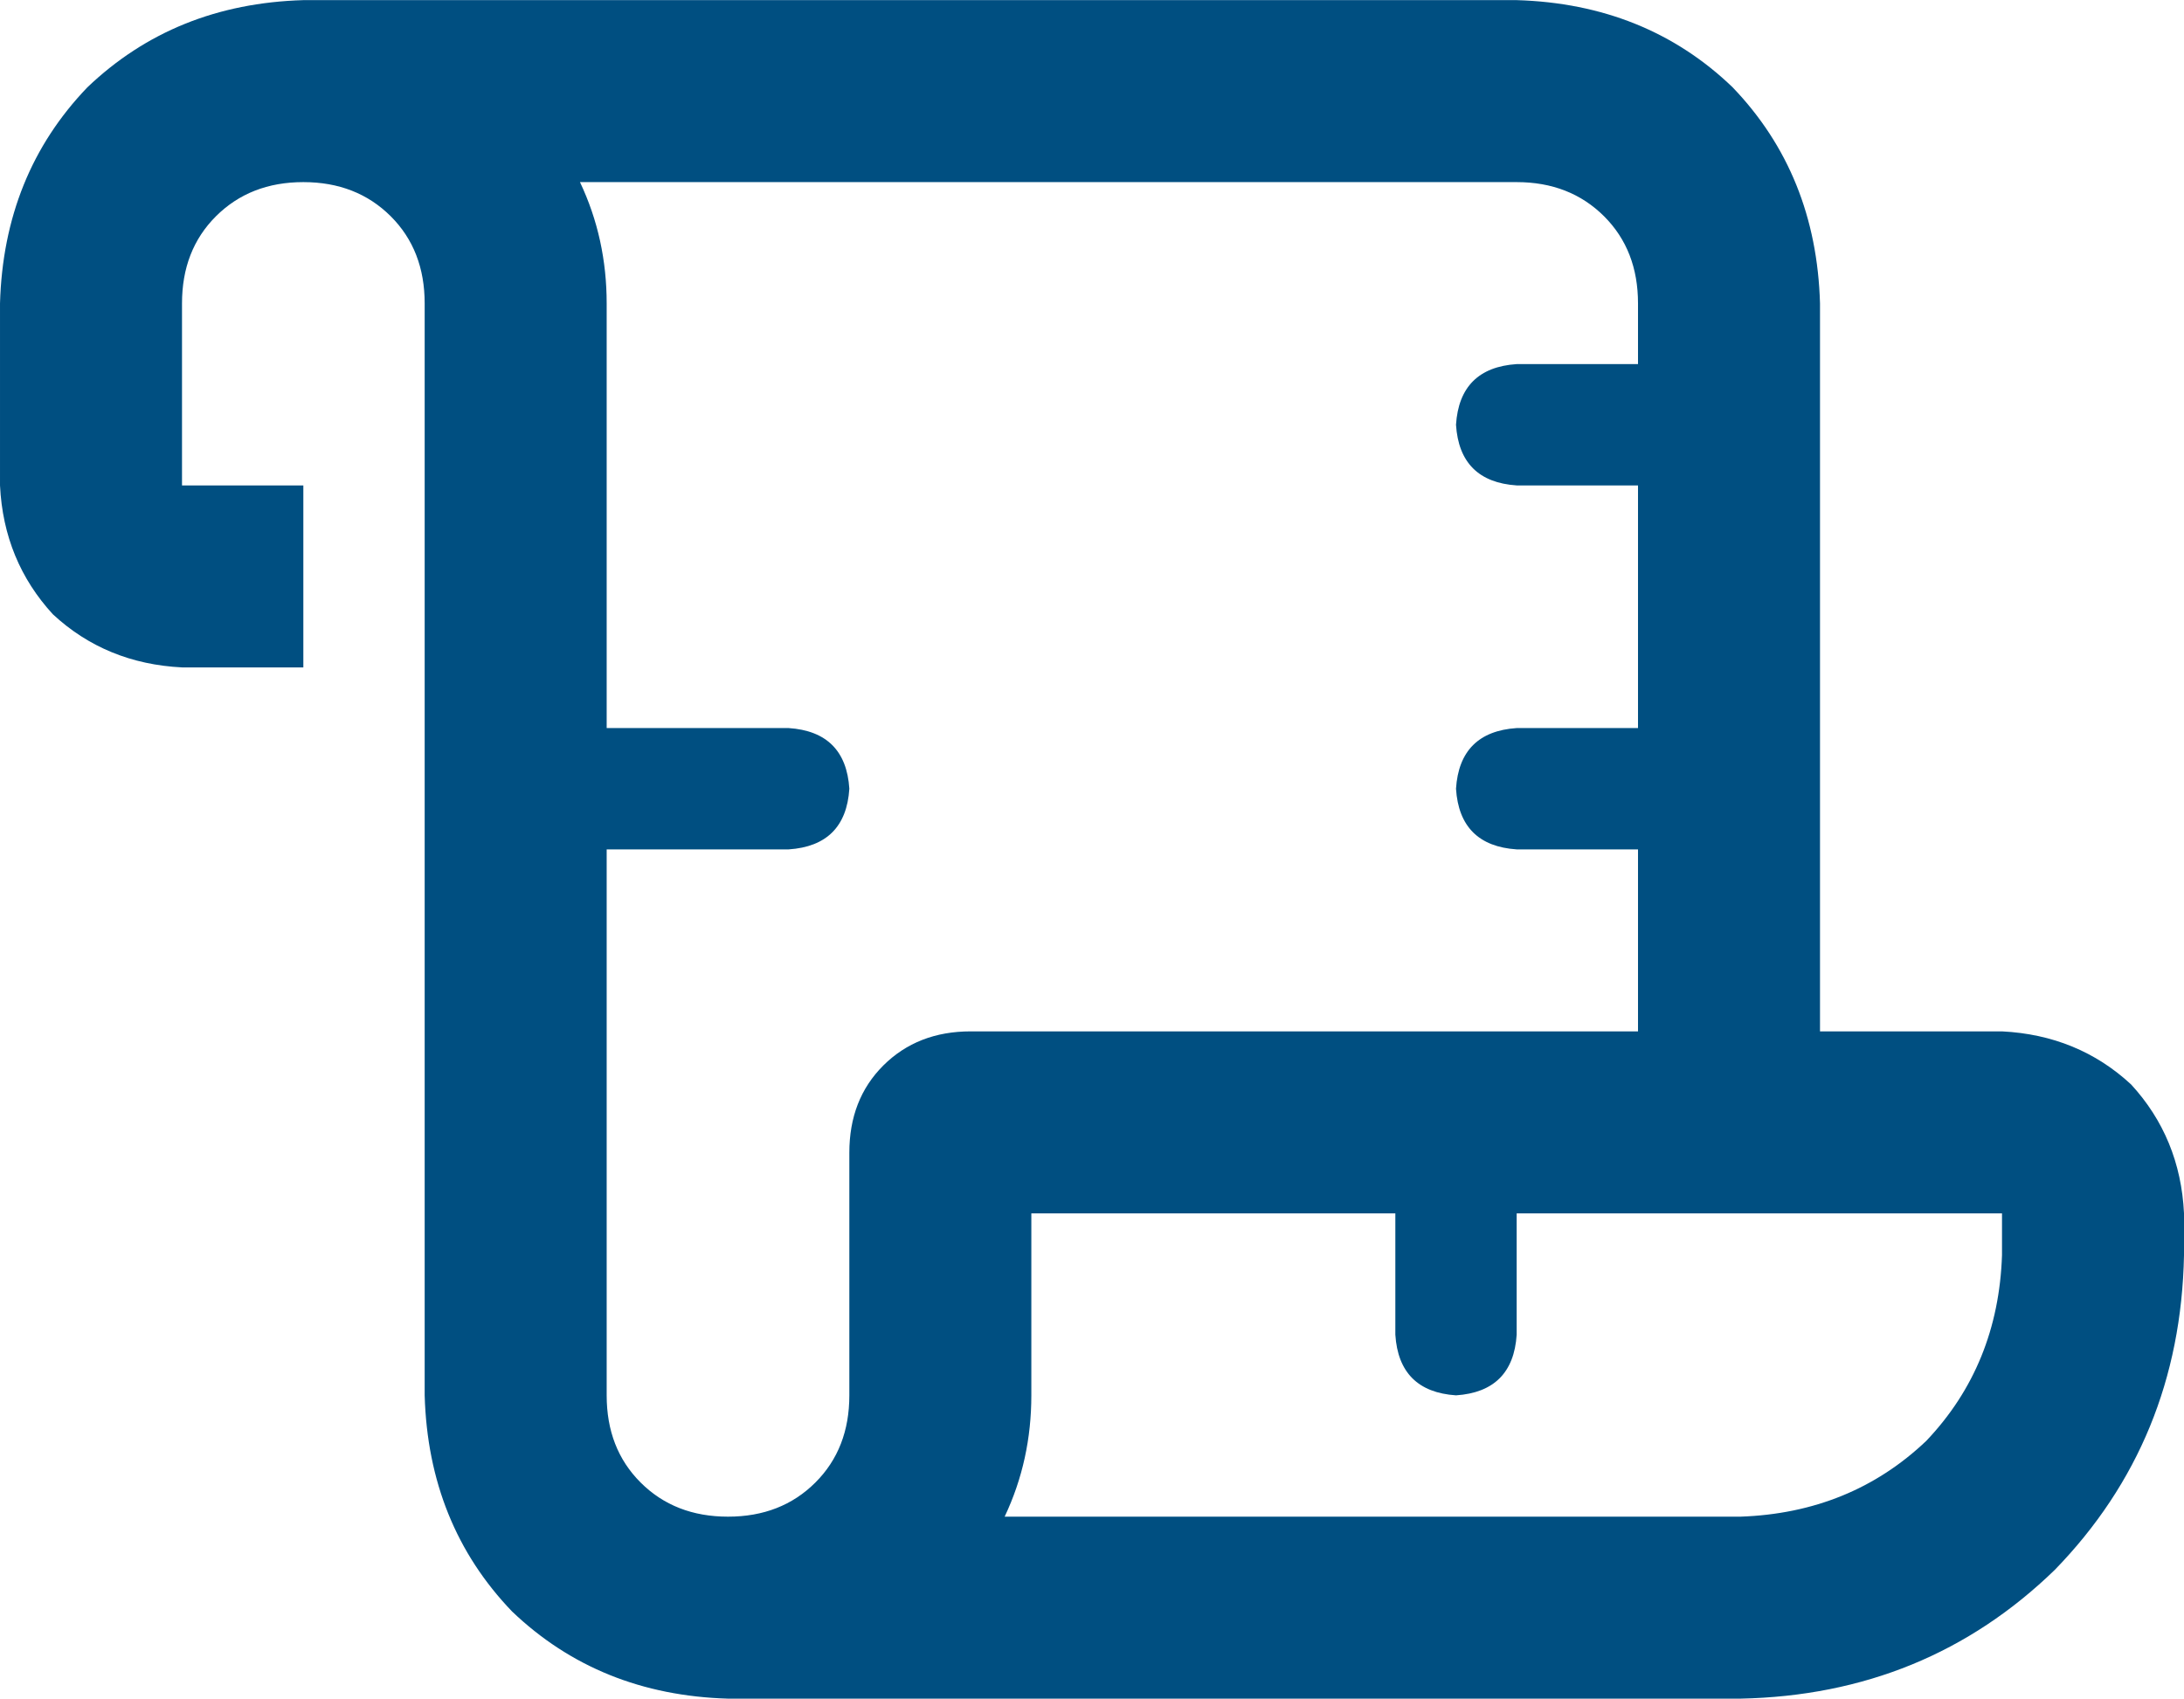
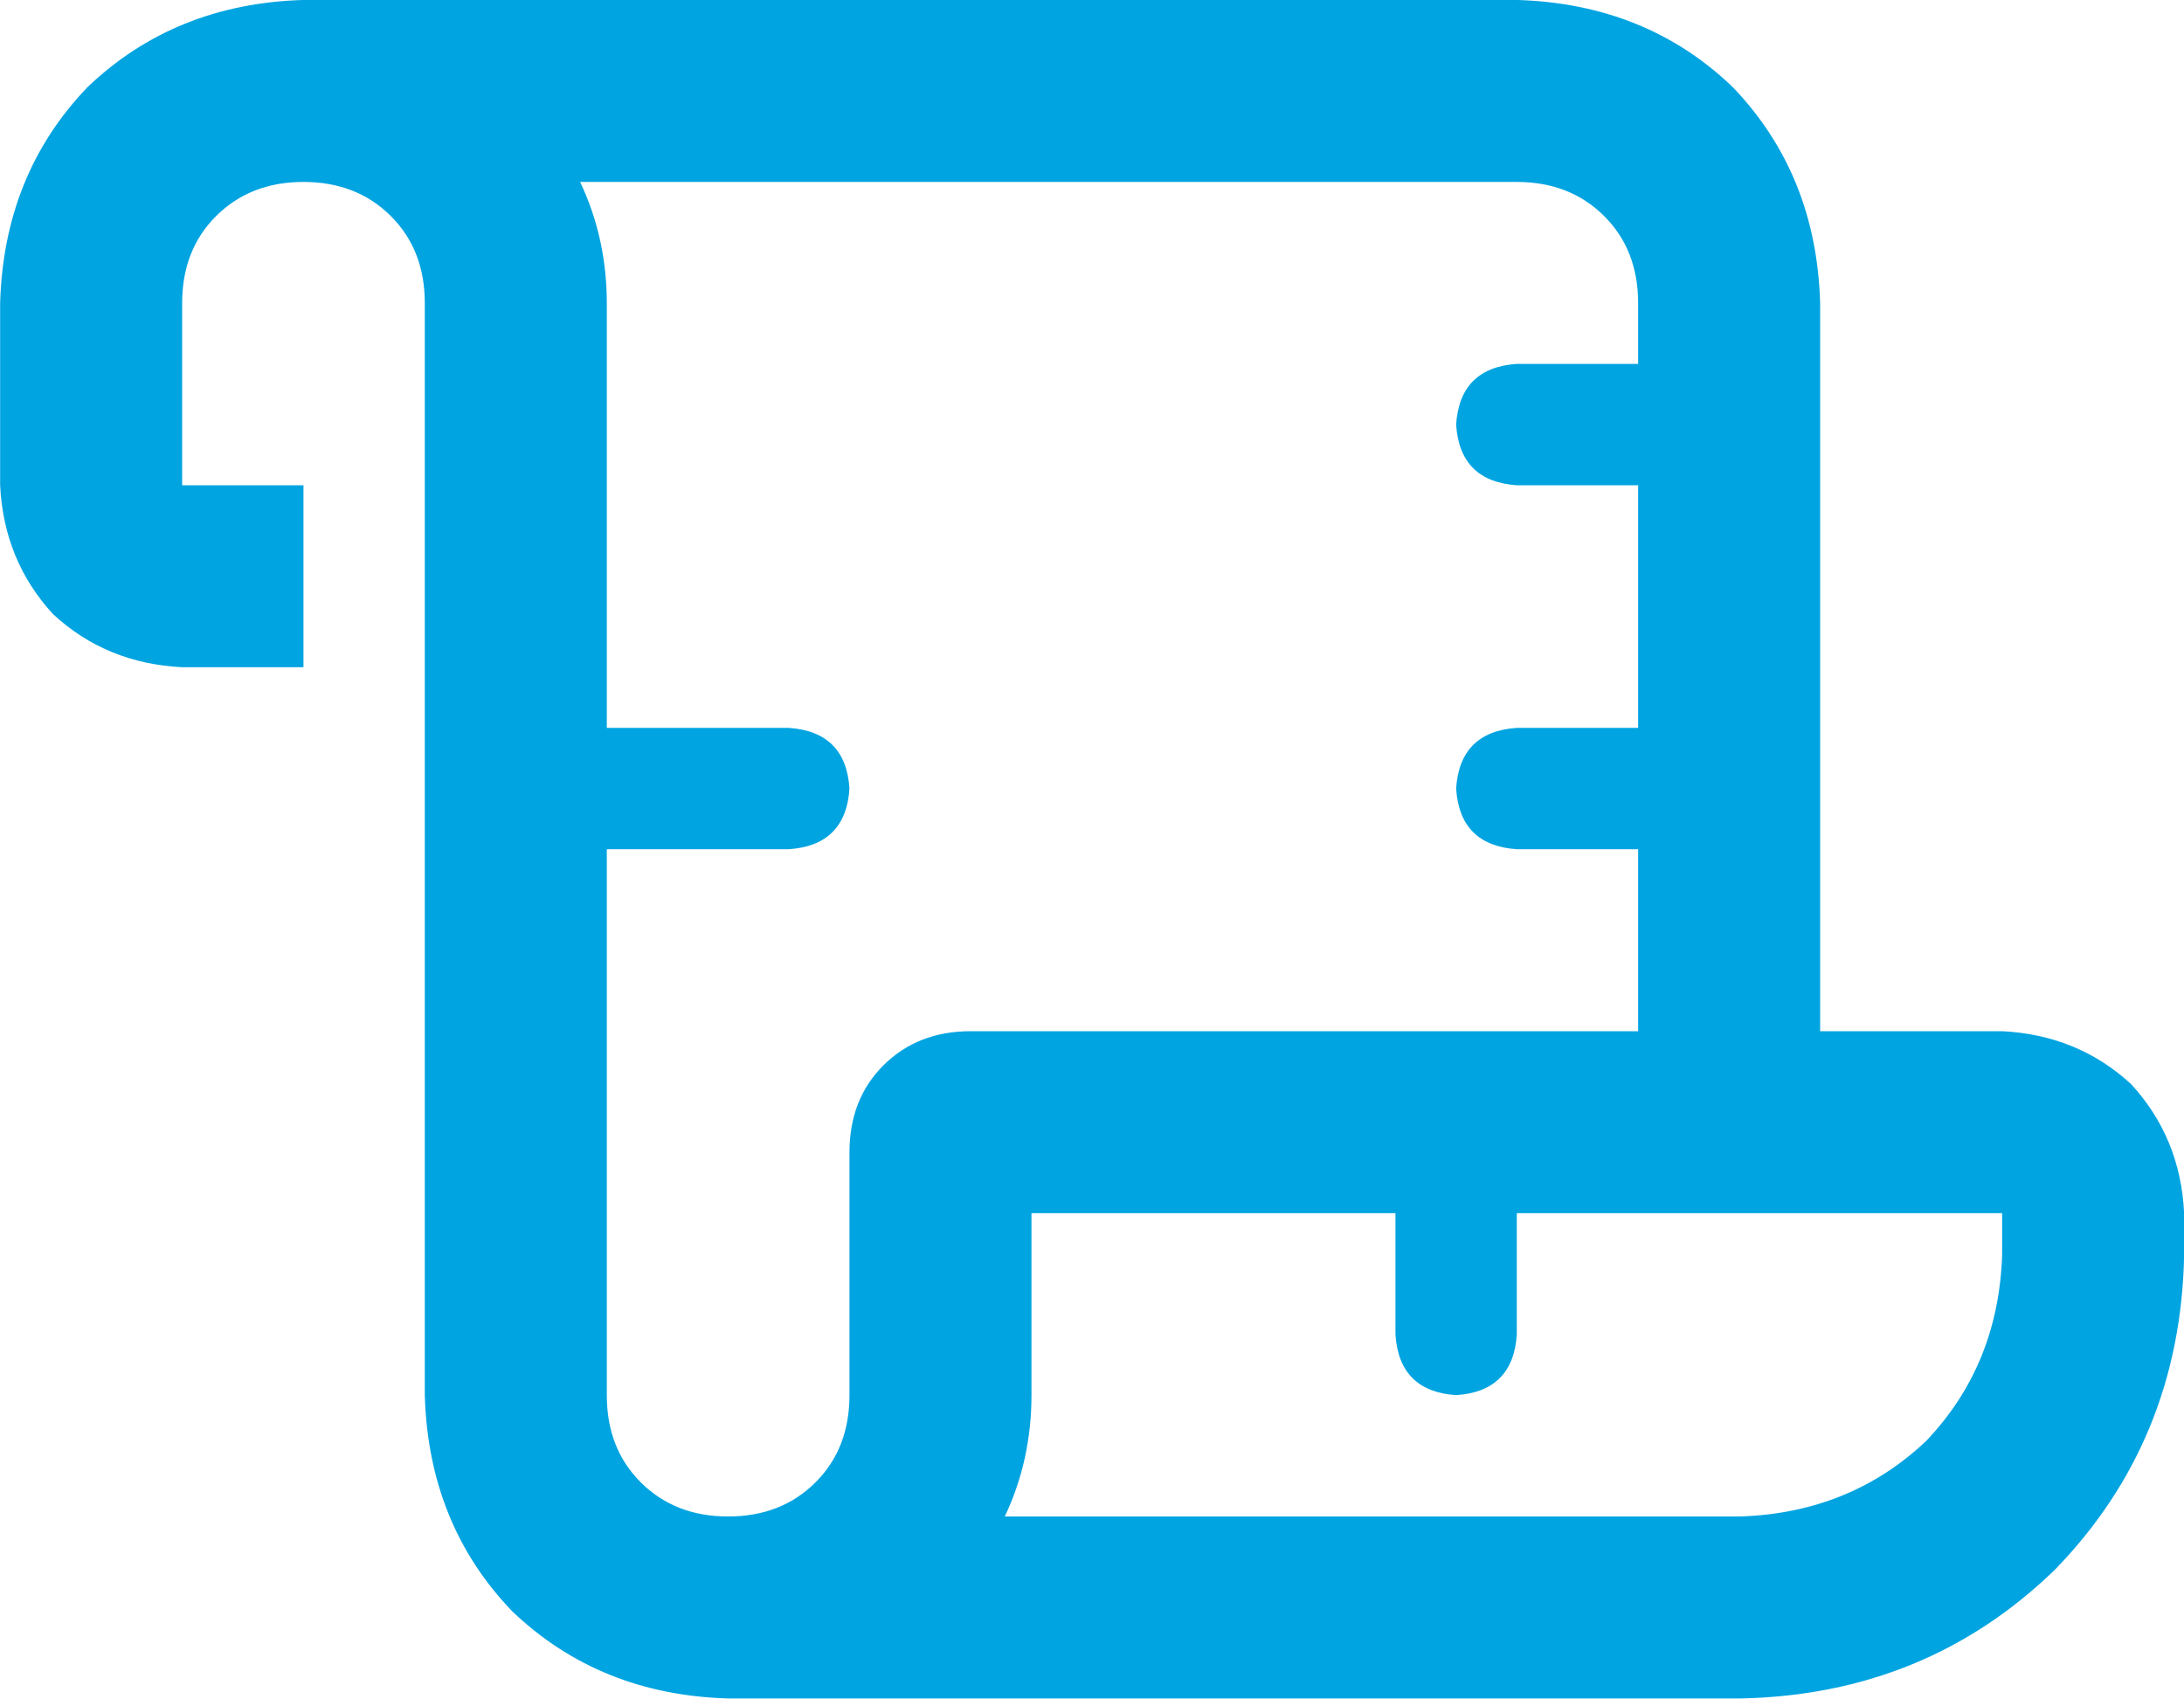
<svg xmlns="http://www.w3.org/2000/svg" width="100%" height="100%" viewBox="0 0 45 35" version="1.1" xml:space="preserve" style="fill-rule:evenodd;clip-rule:evenodd;stroke-linejoin:round;stroke-miterlimit:2;">
-   <g transform="matrix(1,0,0,1,-7875.88,-4927.45)">
-     <g transform="matrix(1,0,0,1,6480,4773.38)">
-       <g transform="matrix(1,0,0,1,-433.62,-205.626)">
-         <path d="M1870.75,380.949L1867,380.949L1867,365.949C1866.95,364.178 1866.35,362.694 1865.2,361.496C1864.01,360.35 1862.52,359.751 1860.75,359.699L1835.75,359.699C1833.98,359.751 1832.5,360.35 1831.3,361.496C1830.15,362.694 1829.55,364.178 1829.5,365.949L1829.5,369.699C1829.55,370.741 1829.92,371.626 1830.59,372.355C1831.32,373.033 1832.21,373.397 1833.25,373.449L1835.75,373.449L1835.75,369.699L1833.25,369.699L1833.25,365.949C1833.25,365.22 1833.48,364.621 1833.95,364.152C1834.42,363.684 1835.02,363.449 1835.75,363.449C1836.48,363.449 1837.08,363.684 1837.55,364.152C1838.02,364.621 1838.25,365.22 1838.25,365.949L1838.25,388.449C1838.3,390.22 1838.9,391.704 1840.05,392.902C1841.25,394.048 1842.73,394.647 1844.5,394.699L1865.36,394.699C1867.91,394.647 1870.07,393.762 1871.84,392.043C1873.56,390.272 1874.45,388.111 1874.5,385.559L1874.5,384.699C1874.45,383.658 1874.08,382.772 1873.41,382.043C1872.68,381.366 1871.79,381.001 1870.75,380.949ZM1847,383.449L1847,388.449C1847,389.178 1846.77,389.777 1846.3,390.246C1845.83,390.715 1845.23,390.949 1844.5,390.949C1843.77,390.949 1843.17,390.715 1842.7,390.246C1842.23,389.777 1842,389.178 1842,388.449L1842,377.199L1845.75,377.199C1846.53,377.147 1846.95,376.73 1847,375.949C1846.95,375.168 1846.53,374.751 1845.75,374.699L1842,374.699L1842,365.949C1842,365.064 1841.82,364.23 1841.45,363.449L1860.75,363.449C1861.48,363.449 1862.08,363.684 1862.55,364.152C1863.02,364.621 1863.25,365.22 1863.25,365.949L1863.25,367.199L1860.75,367.199C1859.97,367.251 1859.55,367.668 1859.5,368.449C1859.55,369.23 1859.97,369.647 1860.75,369.699L1863.25,369.699L1863.25,374.699L1860.75,374.699C1859.97,374.751 1859.55,375.168 1859.5,375.949C1859.55,376.73 1859.97,377.147 1860.75,377.199L1863.25,377.199L1863.25,380.949L1849.5,380.949C1848.77,380.949 1848.17,381.184 1847.7,381.652C1847.23,382.121 1847,382.72 1847,383.449ZM1870.75,385.559C1870.7,387.069 1870.18,388.345 1869.19,389.387C1868.15,390.376 1866.87,390.897 1865.36,390.949L1850.2,390.949C1850.57,390.168 1850.75,389.335 1850.75,388.449L1850.75,384.699L1858.25,384.699L1858.25,387.199C1858.3,387.98 1858.72,388.397 1859.5,388.449C1860.28,388.397 1860.7,387.98 1860.75,387.199L1860.75,384.699L1870.75,384.699L1870.75,385.559Z" style="fill:rgb(0,79,129);fill-rule:nonzero;" />
-       </g>
+   <g transform="matrix(1,0,0,1,-1737.56,-194.631)">
+     <g transform="matrix(1,0,0,1,-91.9371,-165.069)">
+       <path d="M1870.75,380.949L1867,380.949L1867,365.949C1866.95,364.178 1866.35,362.694 1865.2,361.496C1864.01,360.35 1862.52,359.751 1860.75,359.699L1835.75,359.699C1833.98,359.751 1832.5,360.35 1831.3,361.496C1830.15,362.694 1829.55,364.178 1829.5,365.949L1829.5,369.699C1829.55,370.741 1829.92,371.626 1830.59,372.355C1831.32,373.033 1832.21,373.397 1833.25,373.449L1835.75,373.449L1835.75,369.699L1833.25,369.699L1833.25,365.949C1833.25,365.22 1833.48,364.621 1833.95,364.152C1834.42,363.684 1835.02,363.449 1835.75,363.449C1836.48,363.449 1837.08,363.684 1837.55,364.152C1838.02,364.621 1838.25,365.22 1838.25,365.949L1838.25,388.449C1838.3,390.22 1838.9,391.704 1840.05,392.902C1841.25,394.048 1842.73,394.647 1844.5,394.699L1865.36,394.699C1867.91,394.647 1870.07,393.762 1871.84,392.043C1873.56,390.272 1874.45,388.111 1874.5,385.559L1874.5,384.699C1874.45,383.658 1874.08,382.772 1873.41,382.043C1872.68,381.366 1871.79,381.001 1870.75,380.949ZM1847,383.449L1847,388.449C1847,389.178 1846.77,389.777 1846.3,390.246C1845.83,390.715 1845.23,390.949 1844.5,390.949C1843.77,390.949 1843.17,390.715 1842.7,390.246C1842.23,389.777 1842,389.178 1842,388.449L1842,377.199L1845.75,377.199C1846.53,377.147 1846.95,376.73 1847,375.949C1846.95,375.168 1846.53,374.751 1845.75,374.699L1842,374.699L1842,365.949C1842,365.064 1841.82,364.23 1841.45,363.449L1860.75,363.449C1861.48,363.449 1862.08,363.684 1862.55,364.152C1863.02,364.621 1863.25,365.22 1863.25,365.949L1863.25,367.199L1860.75,367.199C1859.97,367.251 1859.55,367.668 1859.5,368.449C1859.55,369.23 1859.97,369.647 1860.75,369.699L1863.25,369.699L1863.25,374.699L1860.75,374.699C1859.97,374.751 1859.55,375.168 1859.5,375.949C1859.55,376.73 1859.97,377.147 1860.75,377.199L1863.25,377.199L1863.25,380.949L1849.5,380.949C1848.77,380.949 1848.17,381.184 1847.7,381.652C1847.23,382.121 1847,382.72 1847,383.449ZM1870.75,385.559C1870.7,387.069 1870.18,388.345 1869.19,389.387C1868.15,390.376 1866.87,390.897 1865.36,390.949L1850.2,390.949C1850.57,390.168 1850.75,389.335 1850.75,388.449L1850.75,384.699L1858.25,384.699L1858.25,387.199C1858.3,387.98 1858.72,388.397 1859.5,388.449C1860.28,388.397 1860.7,387.98 1860.75,387.199L1860.75,384.699L1870.75,384.699L1870.75,385.559Z" style="fill:rgb(0,164,225);fill-rule:nonzero;" />
    </g>
  </g>
</svg>
